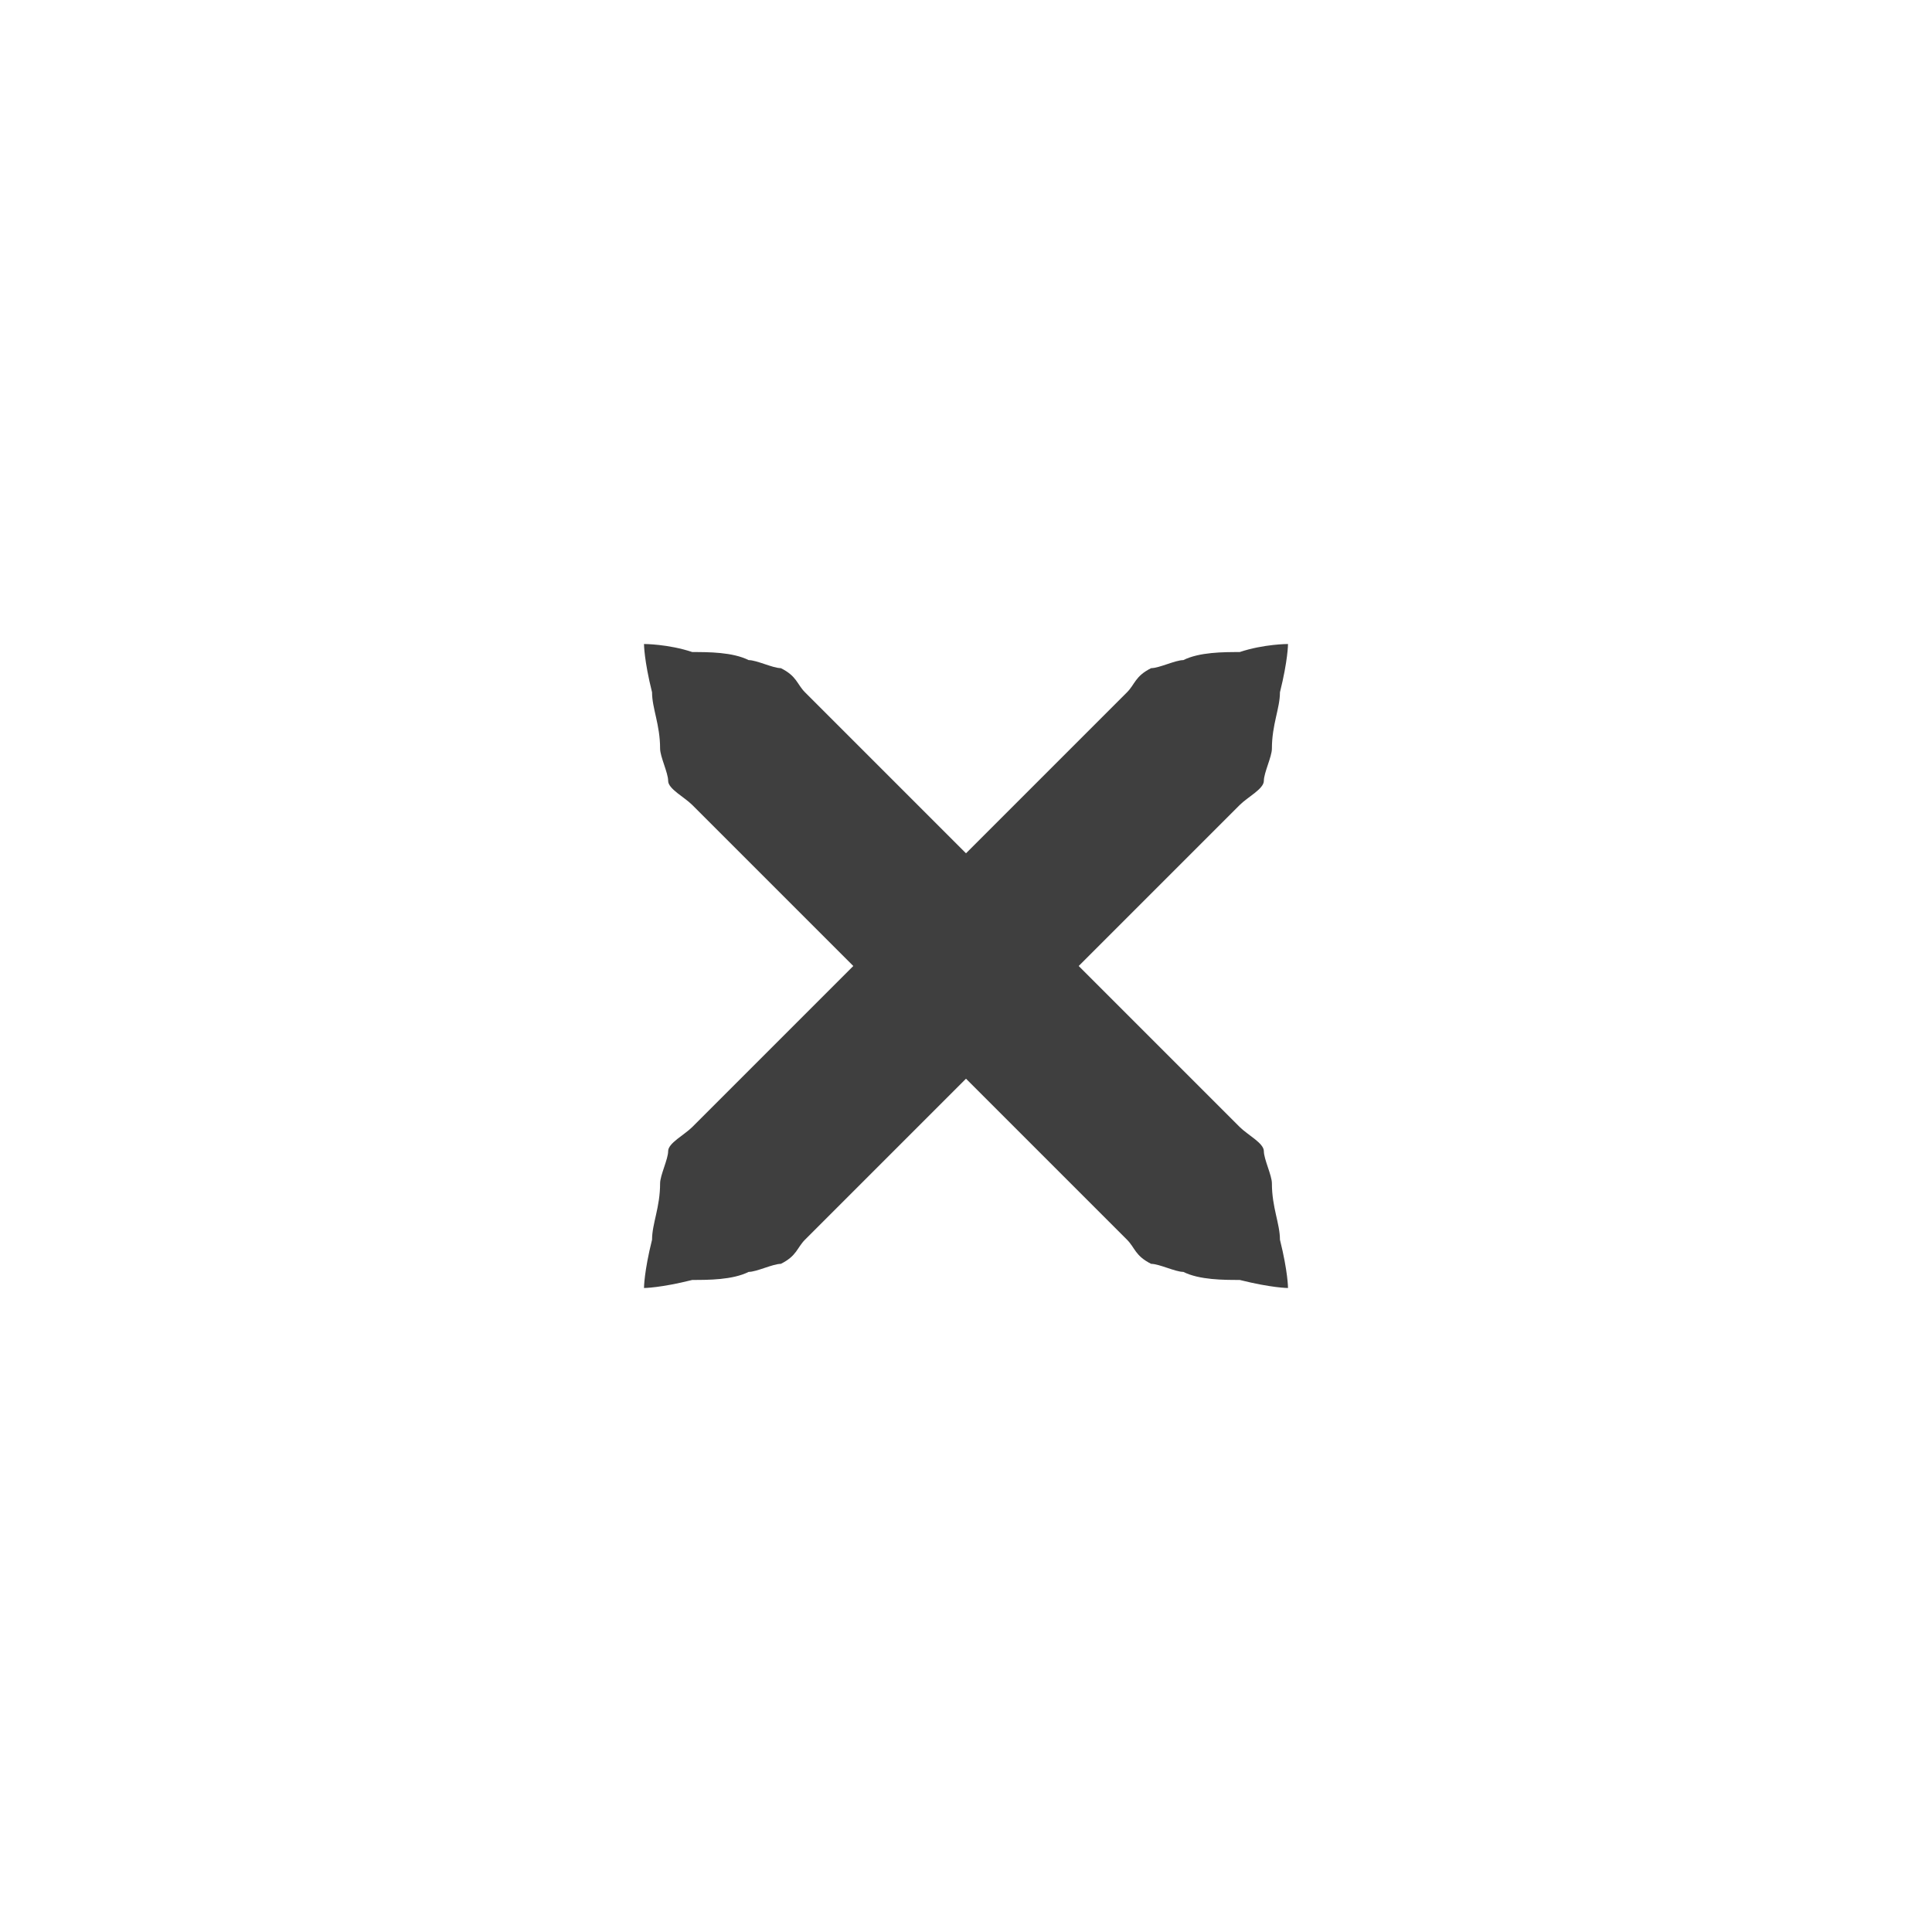
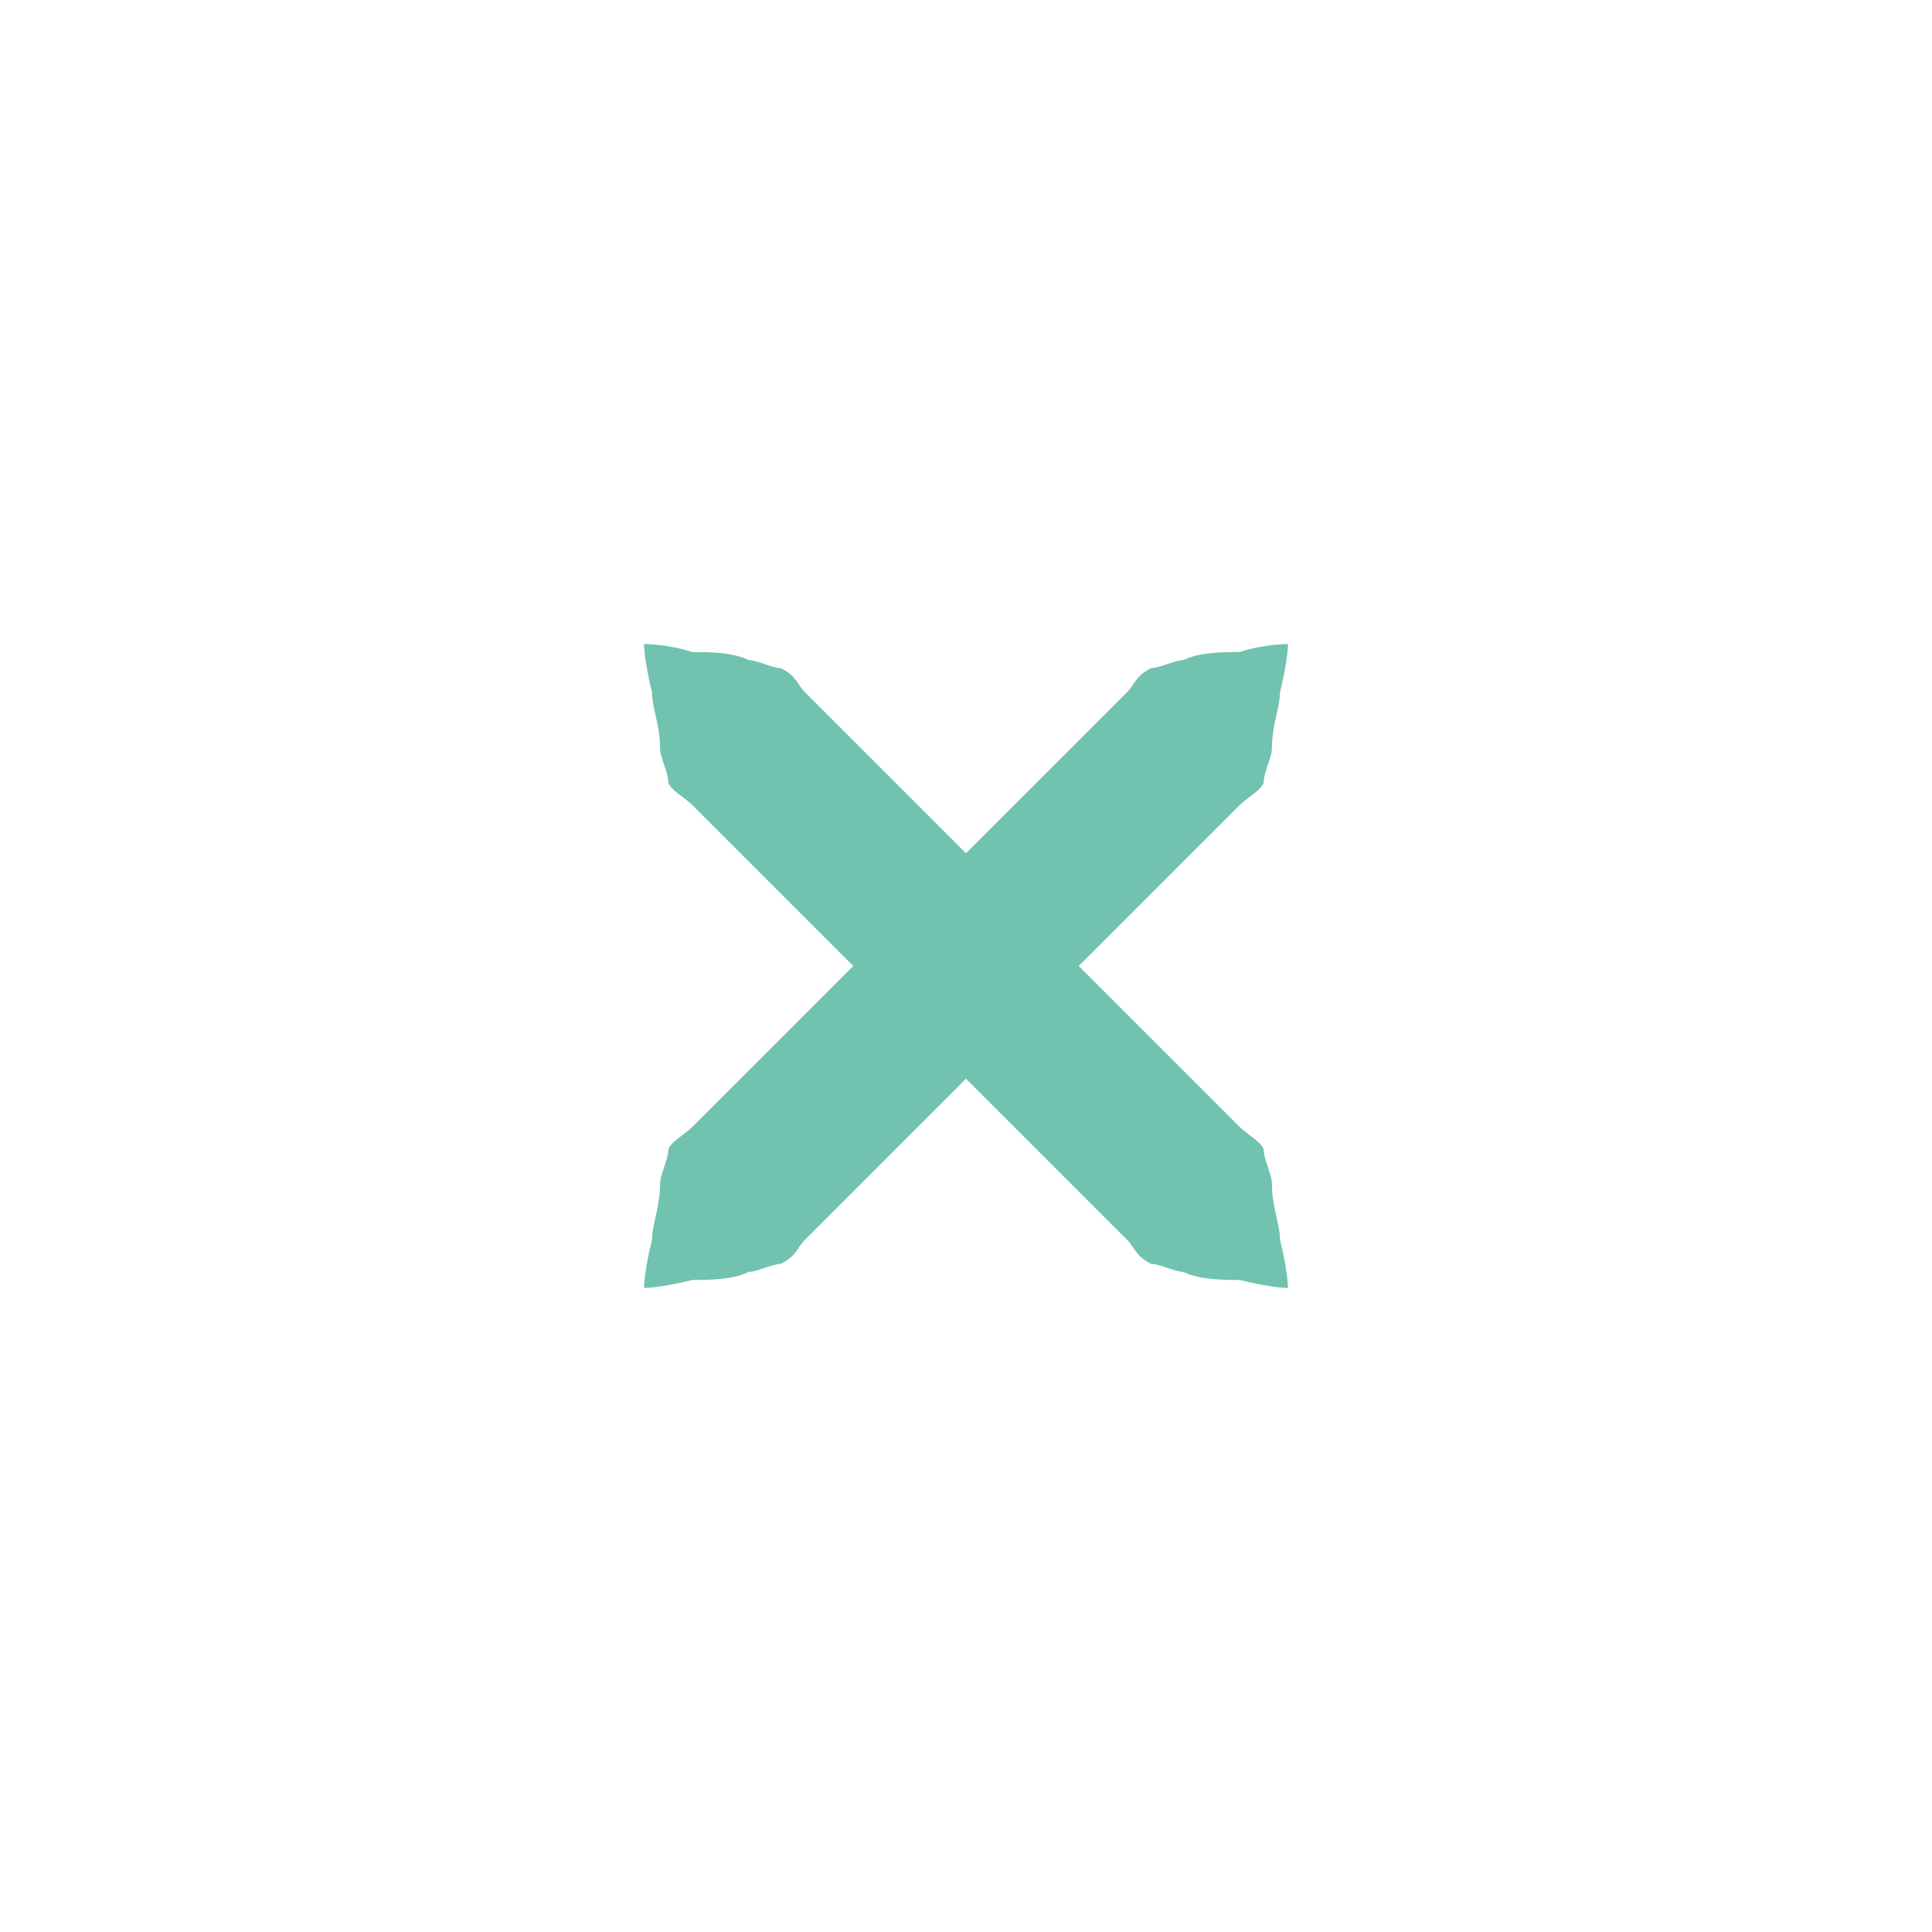
<svg xmlns="http://www.w3.org/2000/svg" xmlns:xlink="http://www.w3.org/1999/xlink" version="1.1" x="0px" y="0px" width="24px" height="24px" viewBox="0 0 24 24">
-   <path id="a" fill="#3f3f3f" d="M16,8c0,0,0,0.2-0.1,0.6c0,0.2-0.1,0.4-0.1,0.7c0,0.1-0.1,0.3-0.1,0.4c0,0.1-0.2,0.2-0.3,0.3c-0.7,0.7-1.7,1.7-2.7,2.7c-1,1-2,2-2.7,2.7c-0.1,0.1-0.1,0.2-0.3,0.3c-0.1,0-0.3,0.1-0.4,0.1c-0.2,0.1-0.5,0.1-0.7,0.1C8.2,16,8,16,8,16s0-0.2,0.1-0.6c0-0.2,0.1-0.4,0.1-0.7c0-0.1,0.1-0.3,0.1-0.4c0-0.1,0.2-0.2,0.3-0.3c0.7-0.7,1.7-1.7,2.7-2.7c1-1,2-2,2.7-2.7c0.1-0.1,0.1-0.2,0.3-0.3c0.1,0,0.3-0.1,0.4-0.1c0.2-0.1,0.5-0.1,0.7-0.1C15.7,8,16,8,16,8z" />
+   <path id="a" fill="#71c2af" d="M16,8c0,0,0,0.2-0.1,0.6c0,0.2-0.1,0.4-0.1,0.7c0,0.1-0.1,0.3-0.1,0.4c0,0.1-0.2,0.2-0.3,0.3c-0.7,0.7-1.7,1.7-2.7,2.7c-1,1-2,2-2.7,2.7c-0.1,0.1-0.1,0.2-0.3,0.3c-0.1,0-0.3,0.1-0.4,0.1c-0.2,0.1-0.5,0.1-0.7,0.1C8.2,16,8,16,8,16s0-0.2,0.1-0.6c0-0.2,0.1-0.4,0.1-0.7c0-0.1,0.1-0.3,0.1-0.4c0-0.1,0.2-0.2,0.3-0.3c0.7-0.7,1.7-1.7,2.7-2.7c1-1,2-2,2.7-2.7c0.1-0.1,0.1-0.2,0.3-0.3c0.1,0,0.3-0.1,0.4-0.1c0.2-0.1,0.5-0.1,0.7-0.1C15.7,8,16,8,16,8z" />
  <use xlink:href="#a" transform="matrix(-1,0,0,1,24,0)" />
</svg>
